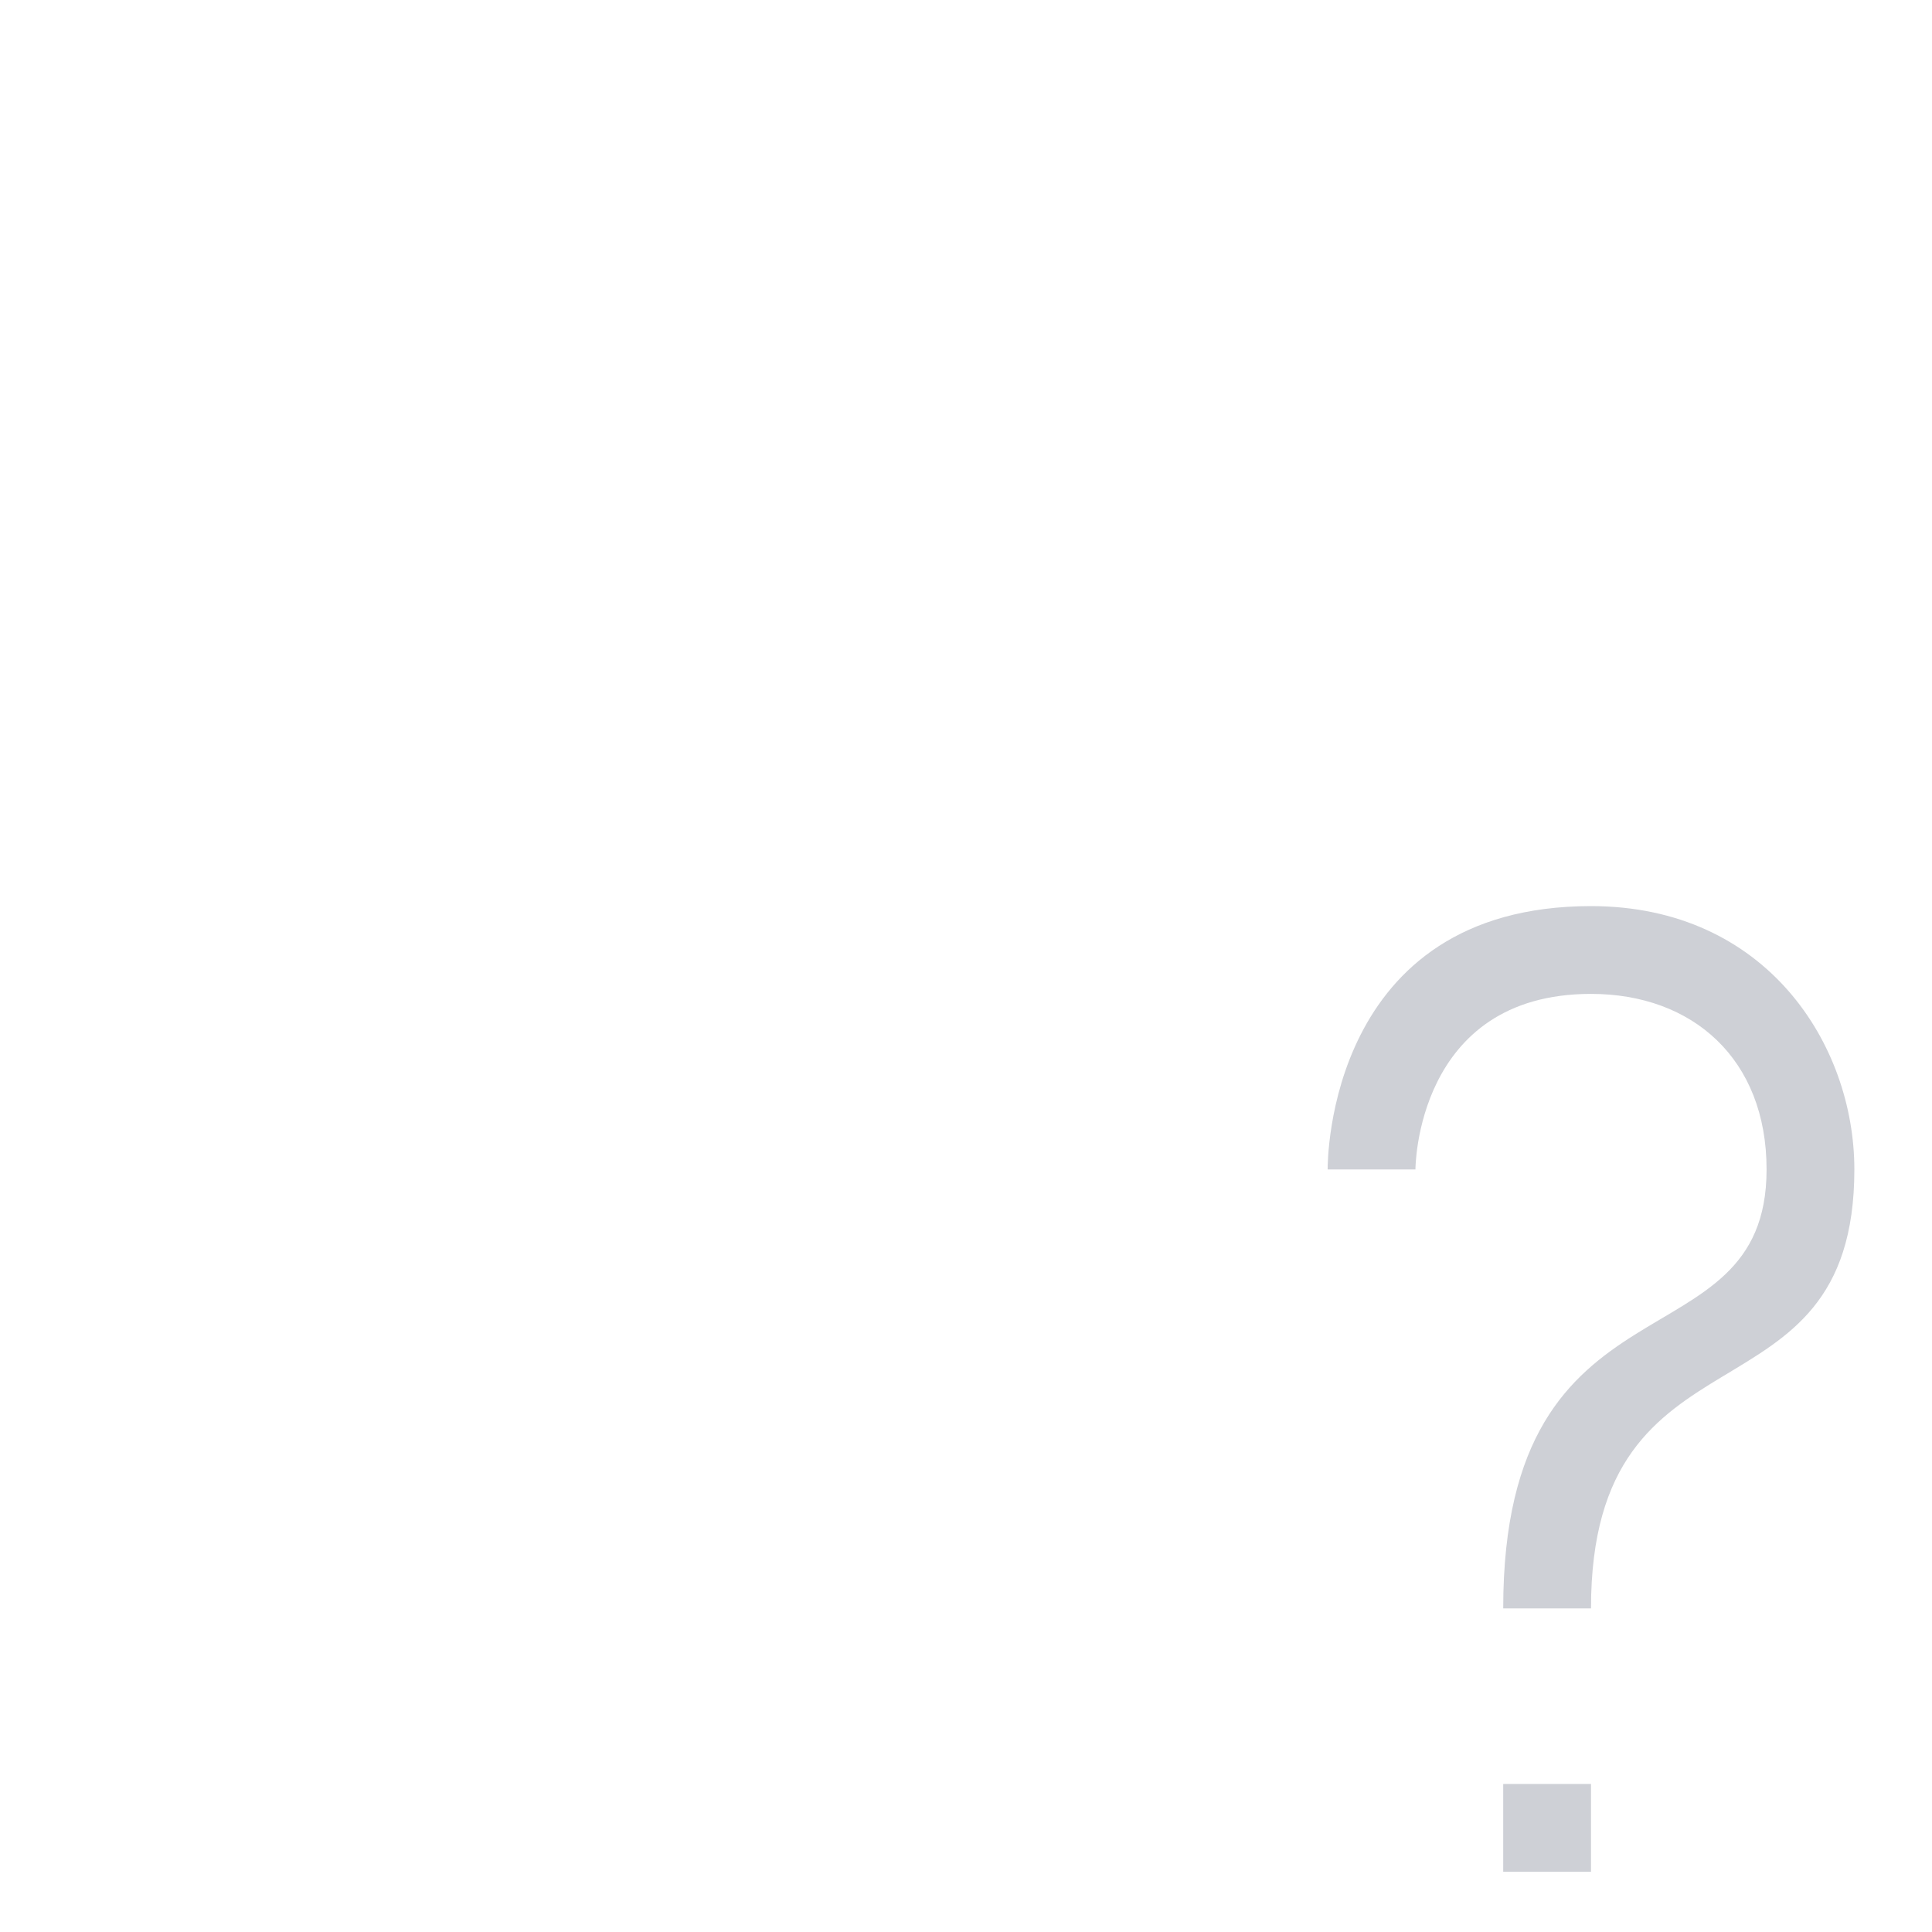
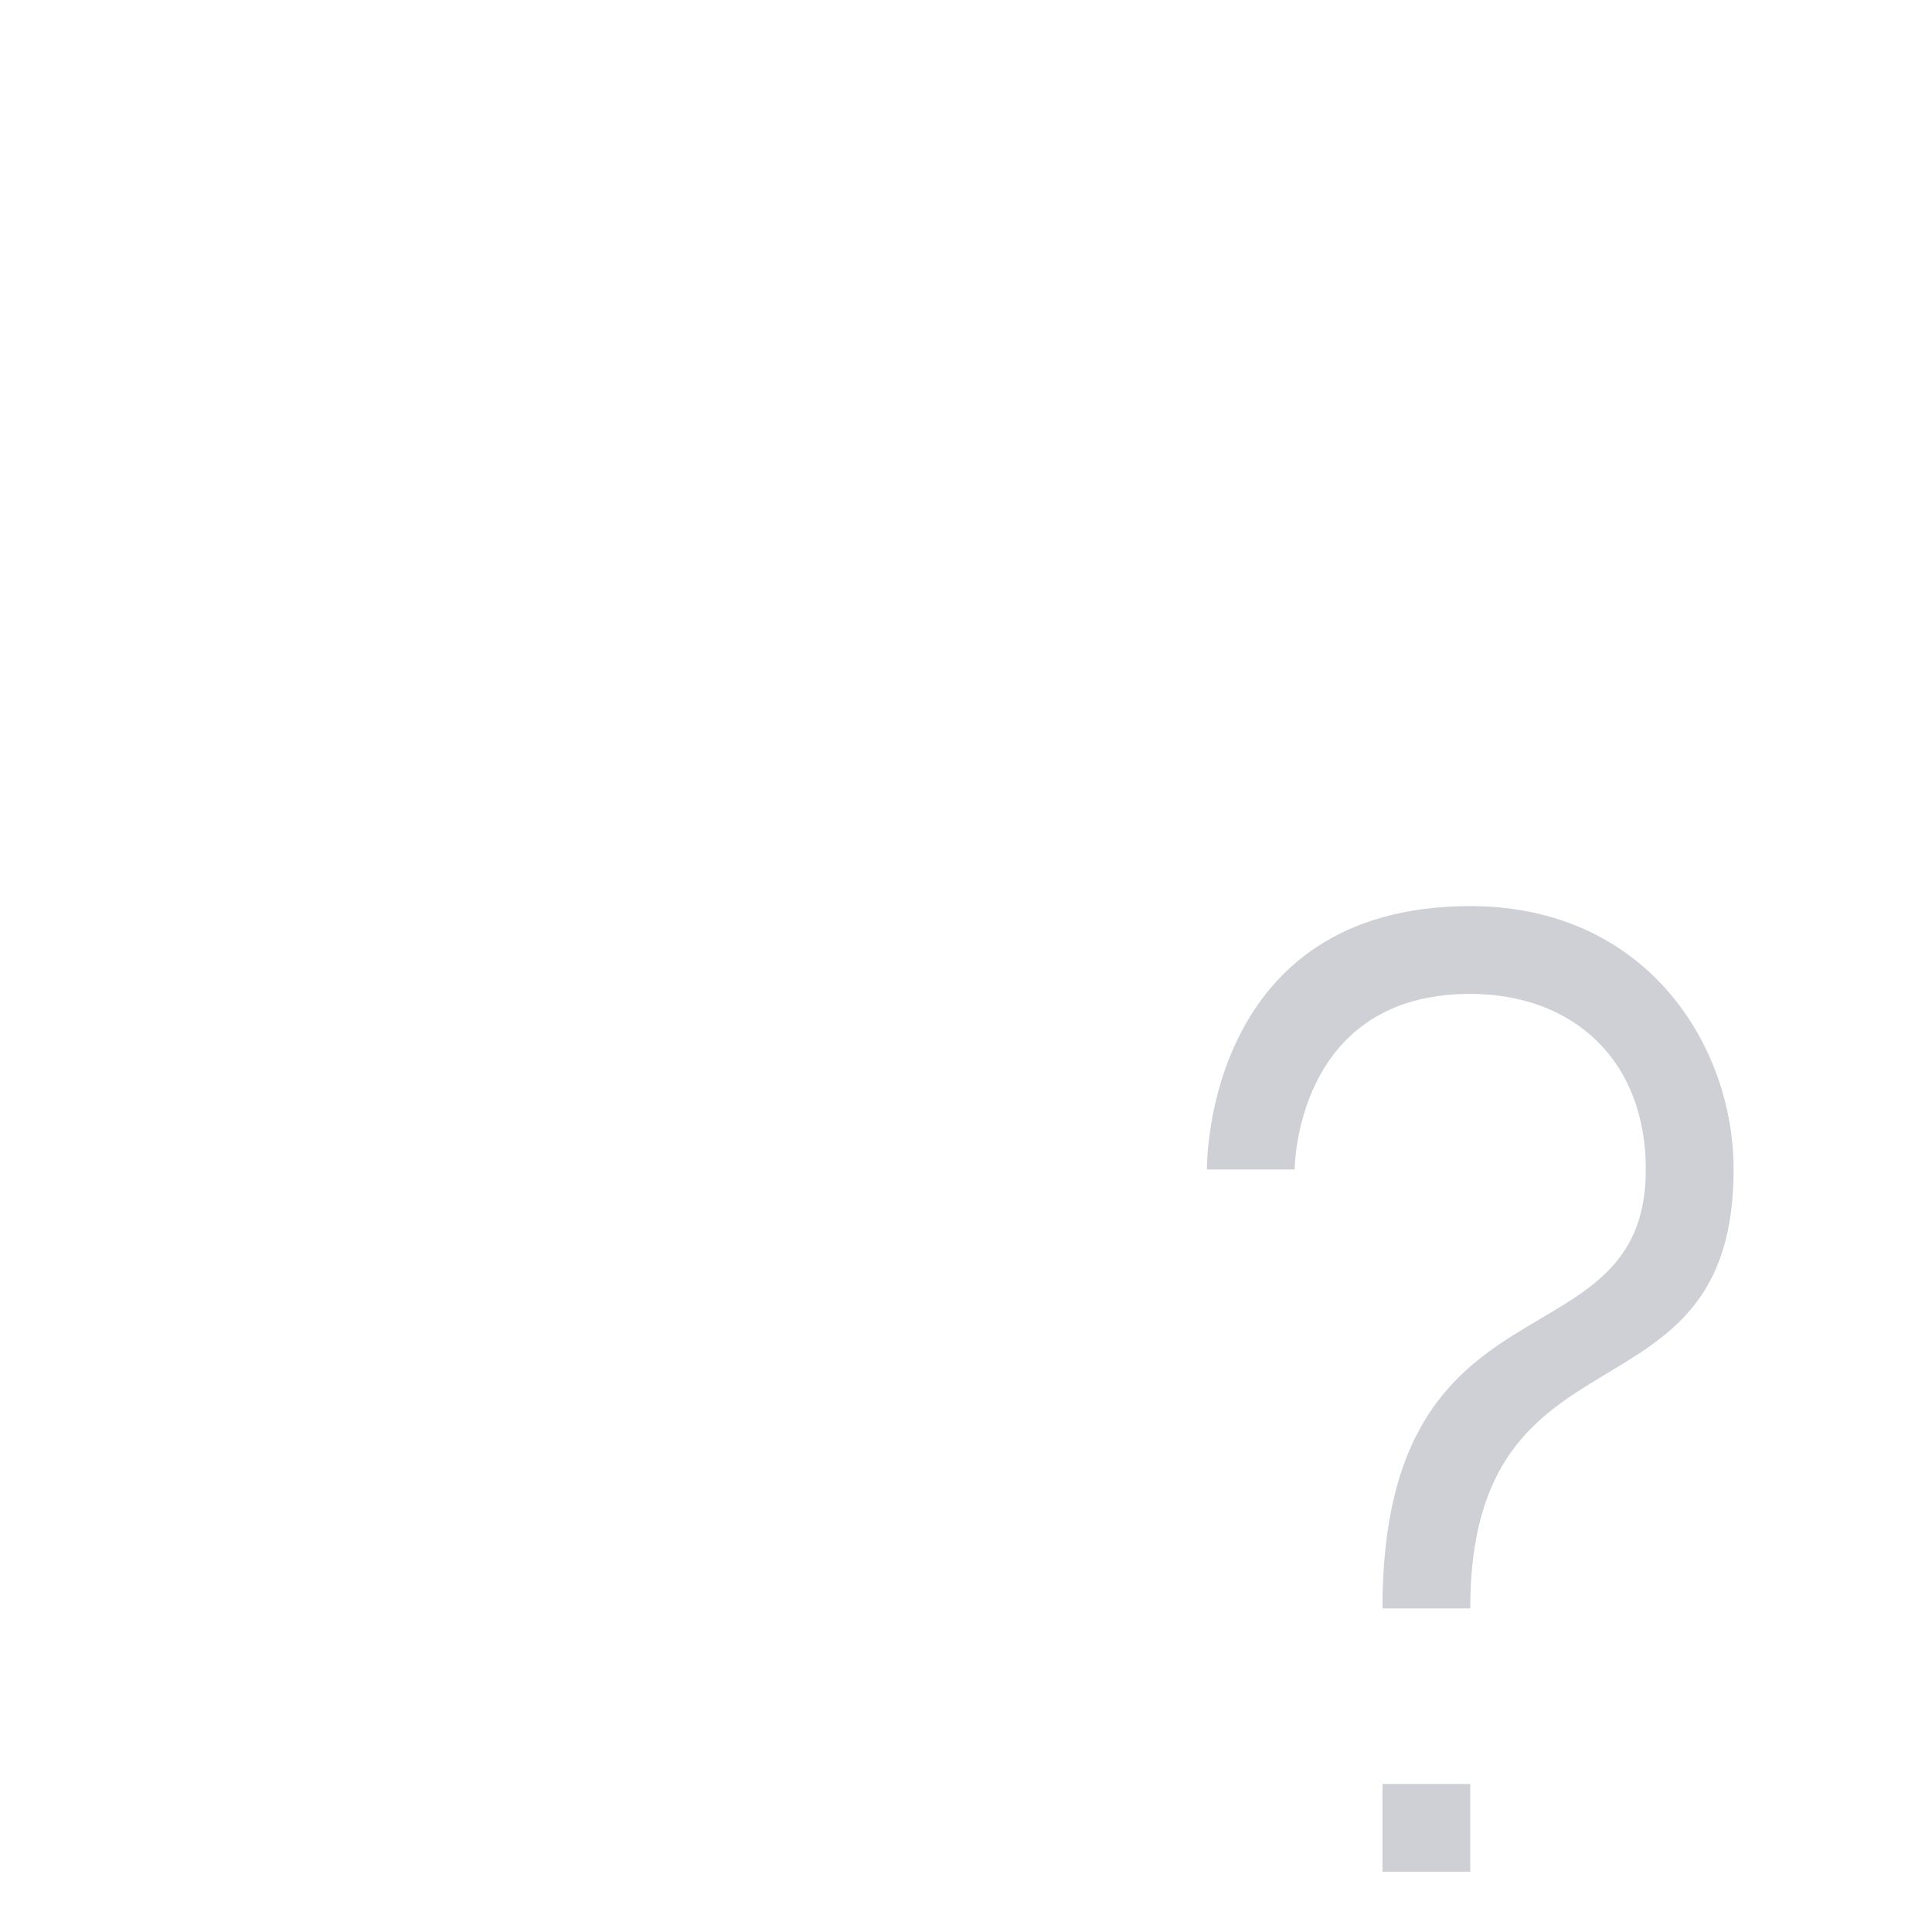
<svg xmlns="http://www.w3.org/2000/svg" fill="none" version="1.1" viewBox="0 0 16 16">
-   <g transform="matrix(.727 0 0 .727 7.36 6.05)" fill="#CED0D6">
-     <path d="m8 2c-3 0-3 2.91-3 3h1s0-2 2-2c1.16 0 2 0.743 2 2 0 2.29-3 1.06-3 5h1c0-3.38 3-2 3-5 0-1.42-1-3-3-3z" clip-rule="evenodd" fill-rule="evenodd" />
-     <rect x="7" y="12" width="1" height="1" />
-   </g>
+   <path transform="matrix(.727 0 0 .727 6.36 6.05)" d="m8 2c-3 0-3 2.91-3 3h1s0-2 2-2c1.16 0 2 0.743 2 2 0 2.29-3 1.06-3 5h1c0-3.38 3-2 3-5 0-1.42-1-3-3-3zm-1 10h1v1h-1z" fill="#CED0D6" />
</svg>
